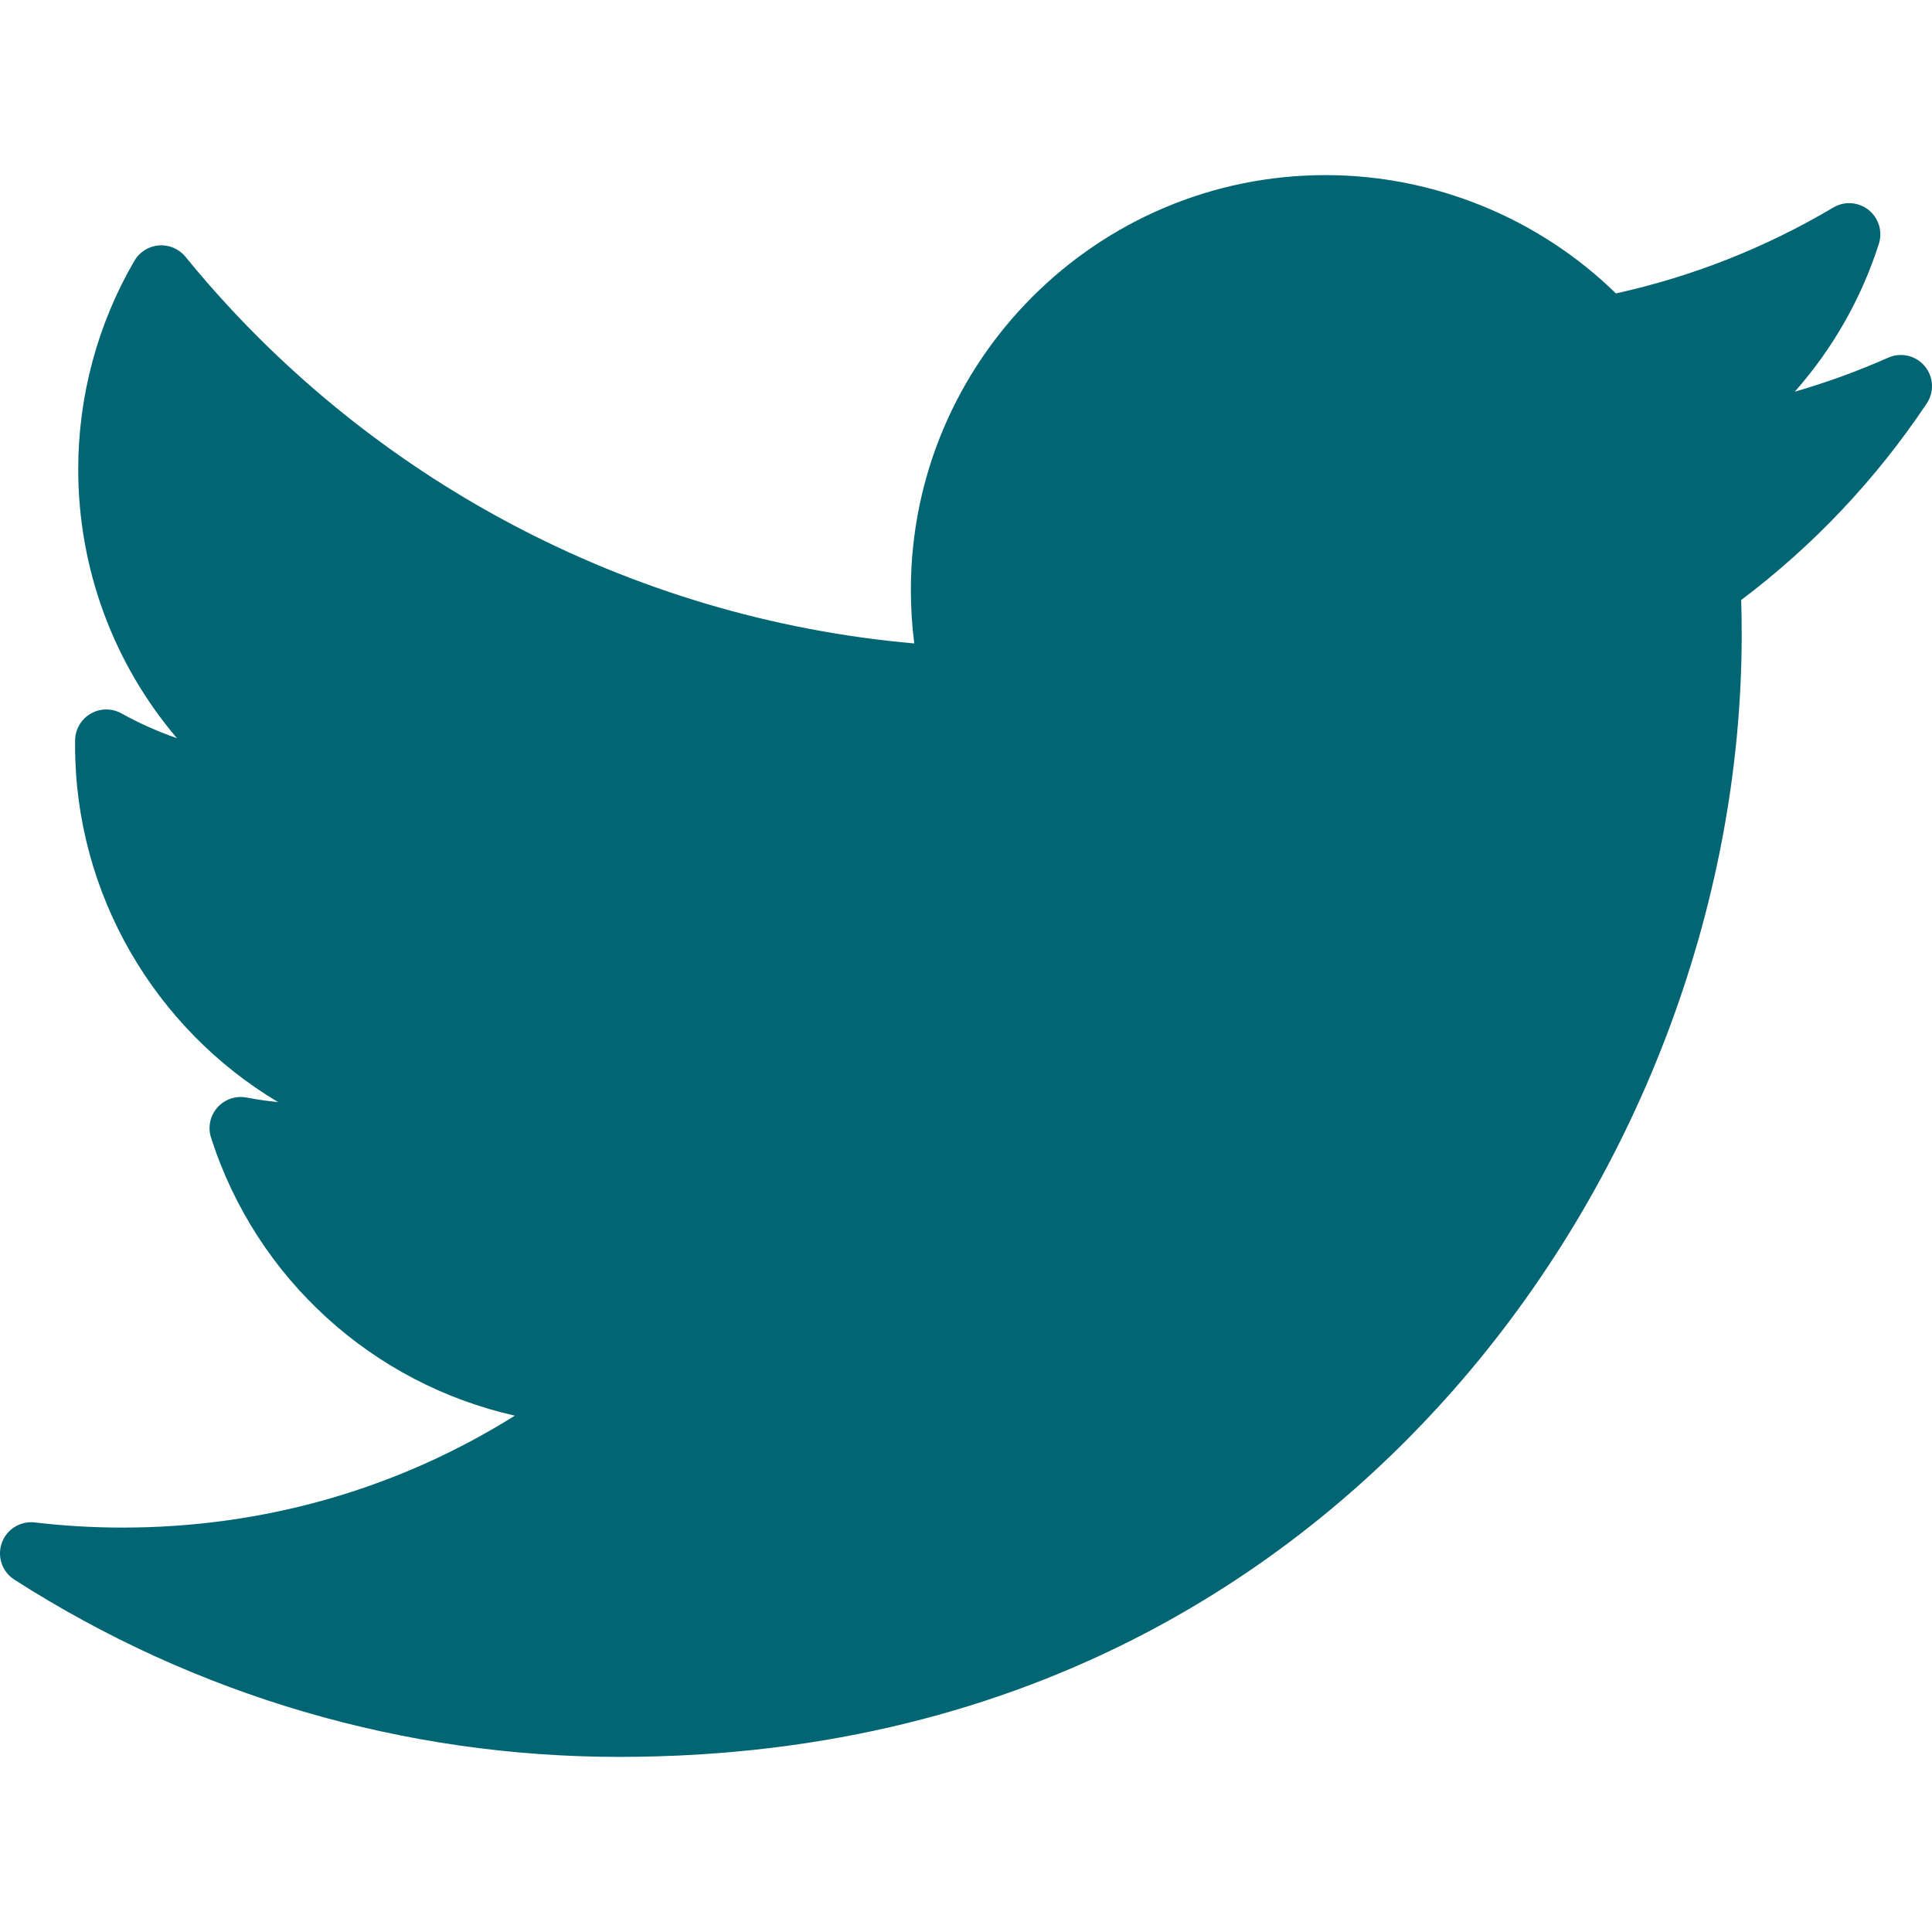
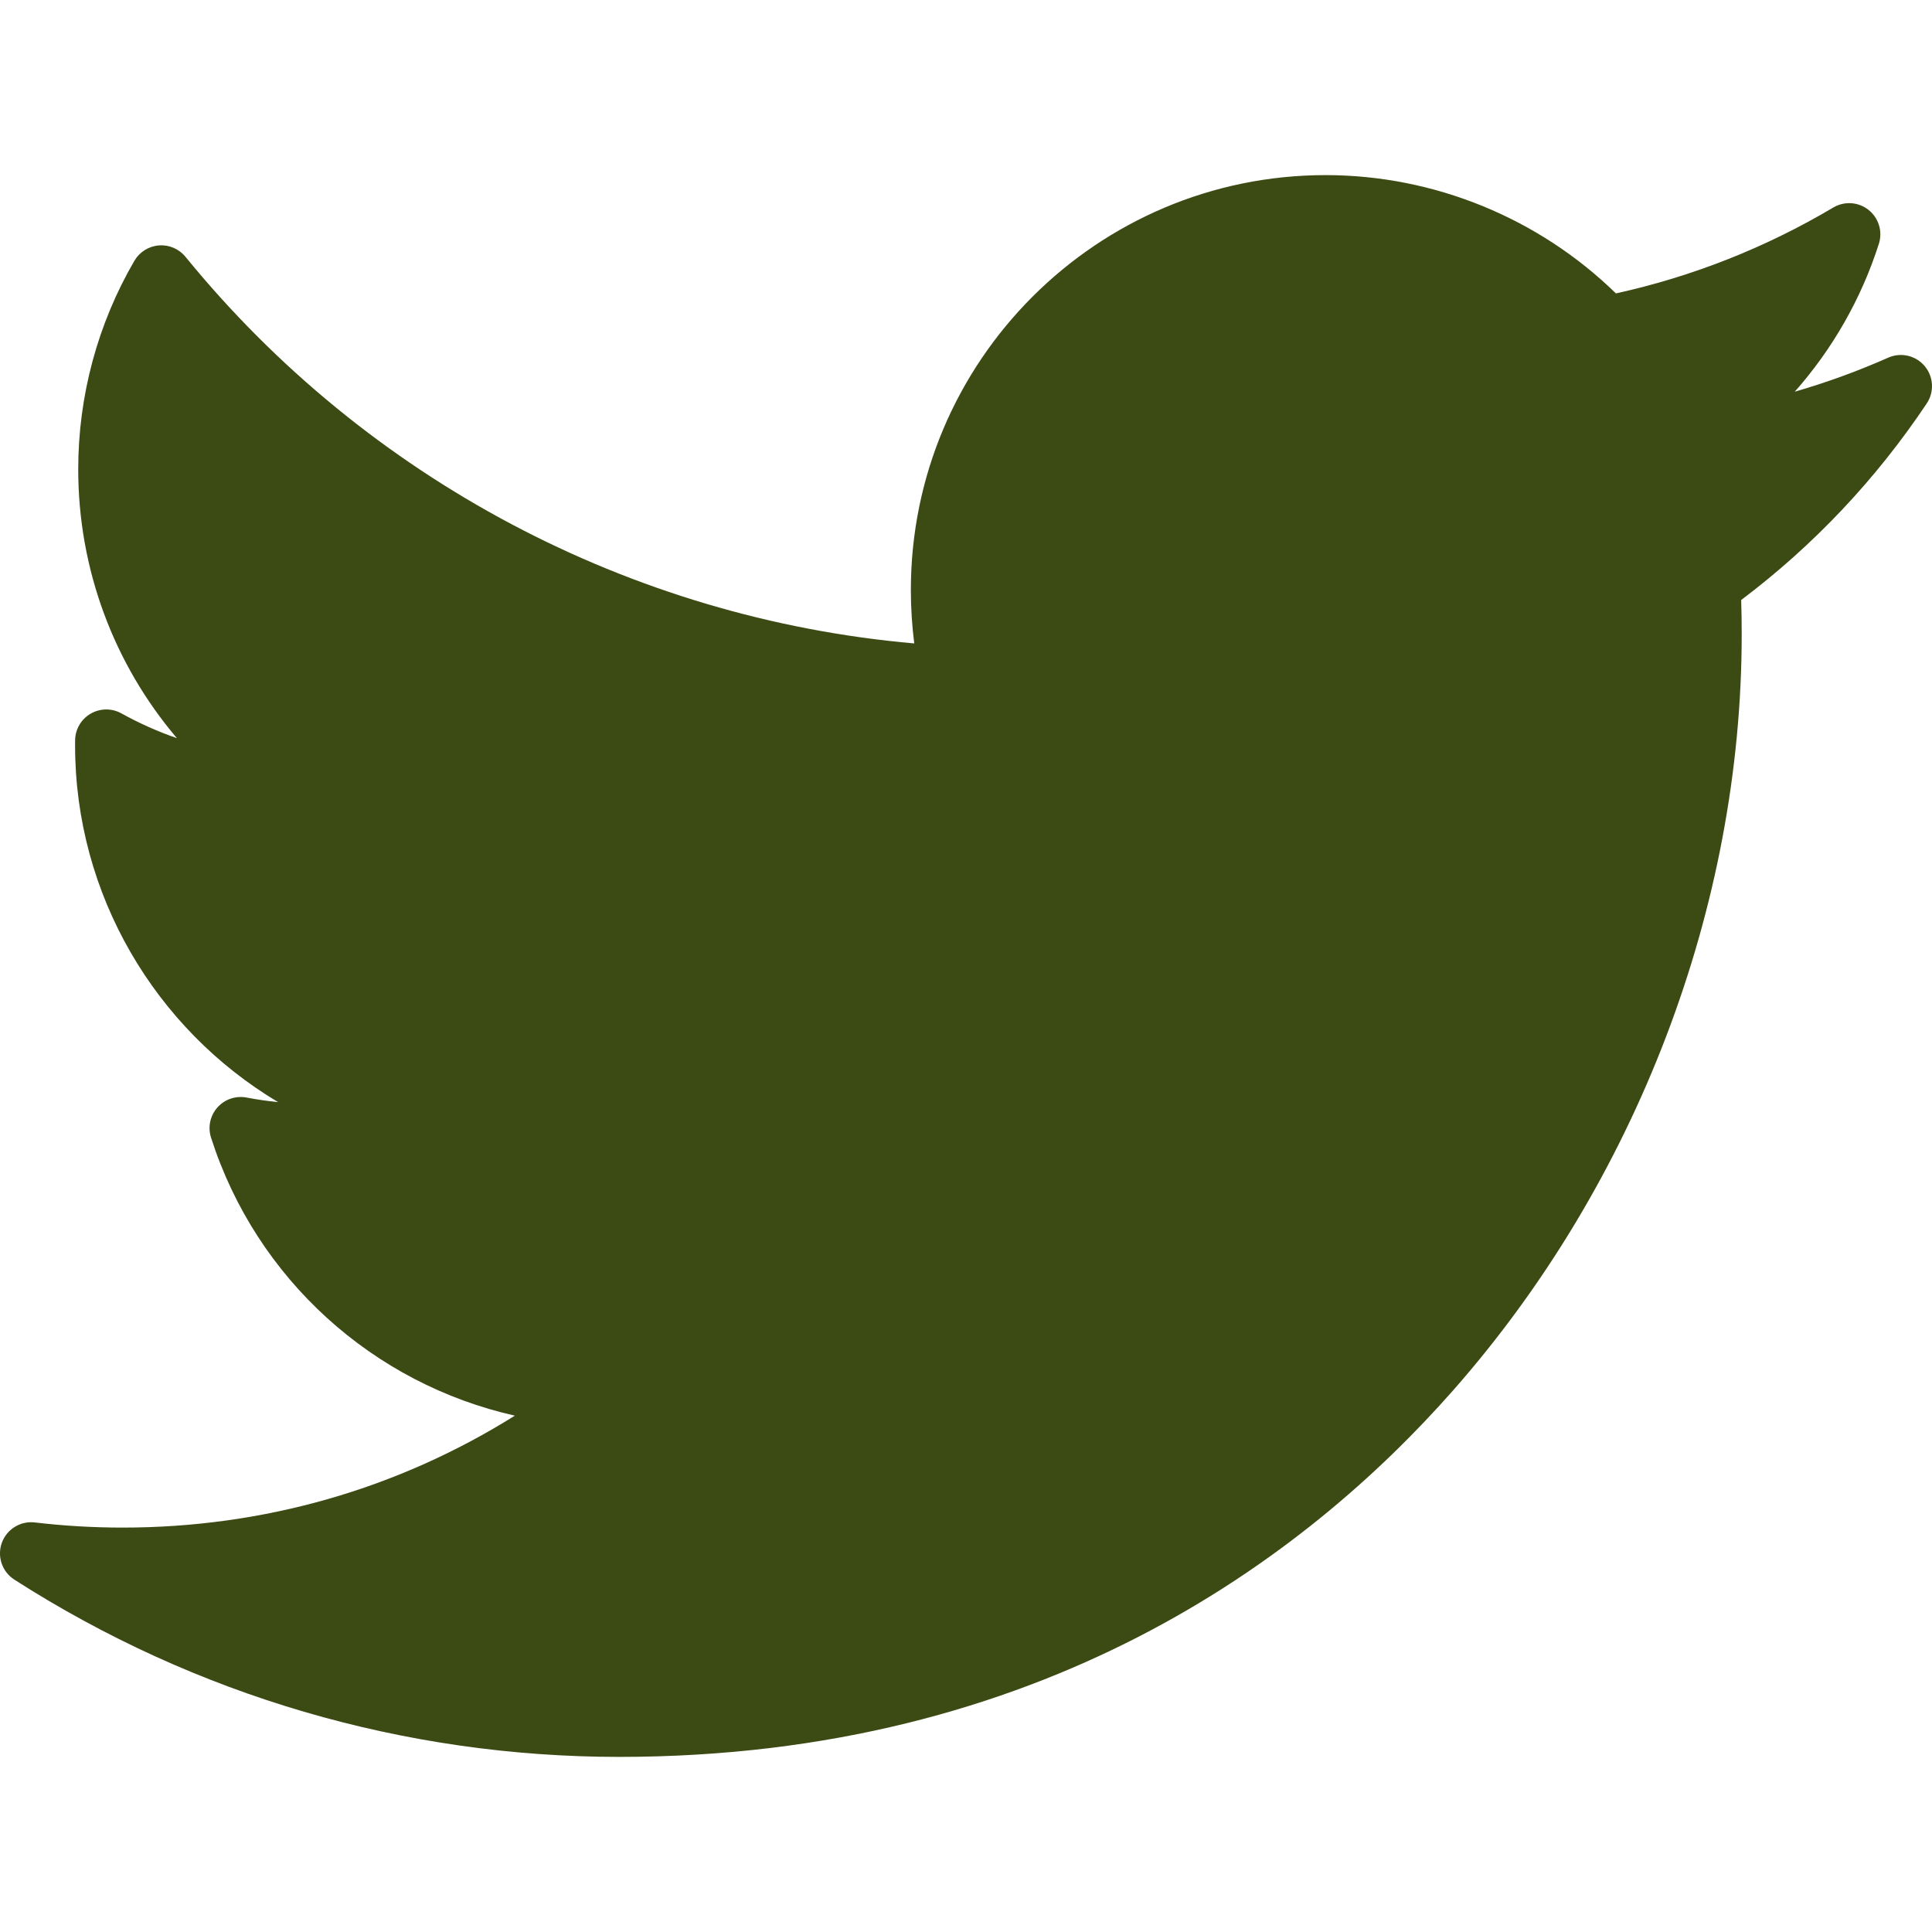
- <svg xmlns="http://www.w3.org/2000/svg" fill="#026573" height="800px" width="800px" version="1.1" id="Layer_1" viewBox="0 0 310 310" xml:space="preserve">
+ <svg xmlns="http://www.w3.org/2000/svg" fill="#3c4a14" height="800px" width="800px" version="1.1" id="Layer_1" viewBox="0 0 310 310" xml:space="preserve">
  <g id="XMLID_826_">
    <path id="XMLID_827_" d="M302.973,57.388c-4.87,2.16-9.877,3.983-14.993,5.463c6.057-6.85,10.675-14.91,13.494-23.73   c0.632-1.977-0.023-4.141-1.648-5.434c-1.623-1.294-3.878-1.449-5.665-0.39c-10.865,6.444-22.587,11.075-34.878,13.783   c-12.381-12.098-29.197-18.983-46.581-18.983c-36.695,0-66.549,29.853-66.549,66.547c0,2.89,0.183,5.764,0.545,8.598   C101.163,99.244,58.83,76.863,29.76,41.204c-1.036-1.271-2.632-1.956-4.266-1.825c-1.635,0.128-3.104,1.05-3.93,2.467   c-5.896,10.117-9.013,21.688-9.013,33.461c0,16.035,5.725,31.249,15.838,43.137c-3.075-1.065-6.059-2.396-8.907-3.977   c-1.529-0.851-3.395-0.838-4.914,0.033c-1.52,0.871-2.473,2.473-2.513,4.224c-0.007,0.295-0.007,0.59-0.007,0.889   c0,23.935,12.882,45.484,32.577,57.229c-1.692-0.169-3.383-0.414-5.063-0.735c-1.732-0.331-3.513,0.276-4.681,1.597   c-1.17,1.32-1.557,3.16-1.018,4.84c7.29,22.76,26.059,39.501,48.749,44.605c-18.819,11.787-40.34,17.961-62.932,17.961   c-4.714,0-9.455-0.277-14.095-0.826c-2.305-0.274-4.509,1.087-5.294,3.279c-0.785,2.193,0.047,4.638,2.008,5.895   c29.023,18.609,62.582,28.445,97.047,28.445c67.754,0,110.139-31.95,133.764-58.753c29.46-33.421,46.356-77.658,46.356-121.367   c0-1.826-0.028-3.67-0.084-5.508c11.623-8.757,21.63-19.355,29.773-31.536c1.237-1.85,1.103-4.295-0.33-5.998   C307.394,57.037,305.009,56.486,302.973,57.388z" />
  </g>
</svg>
